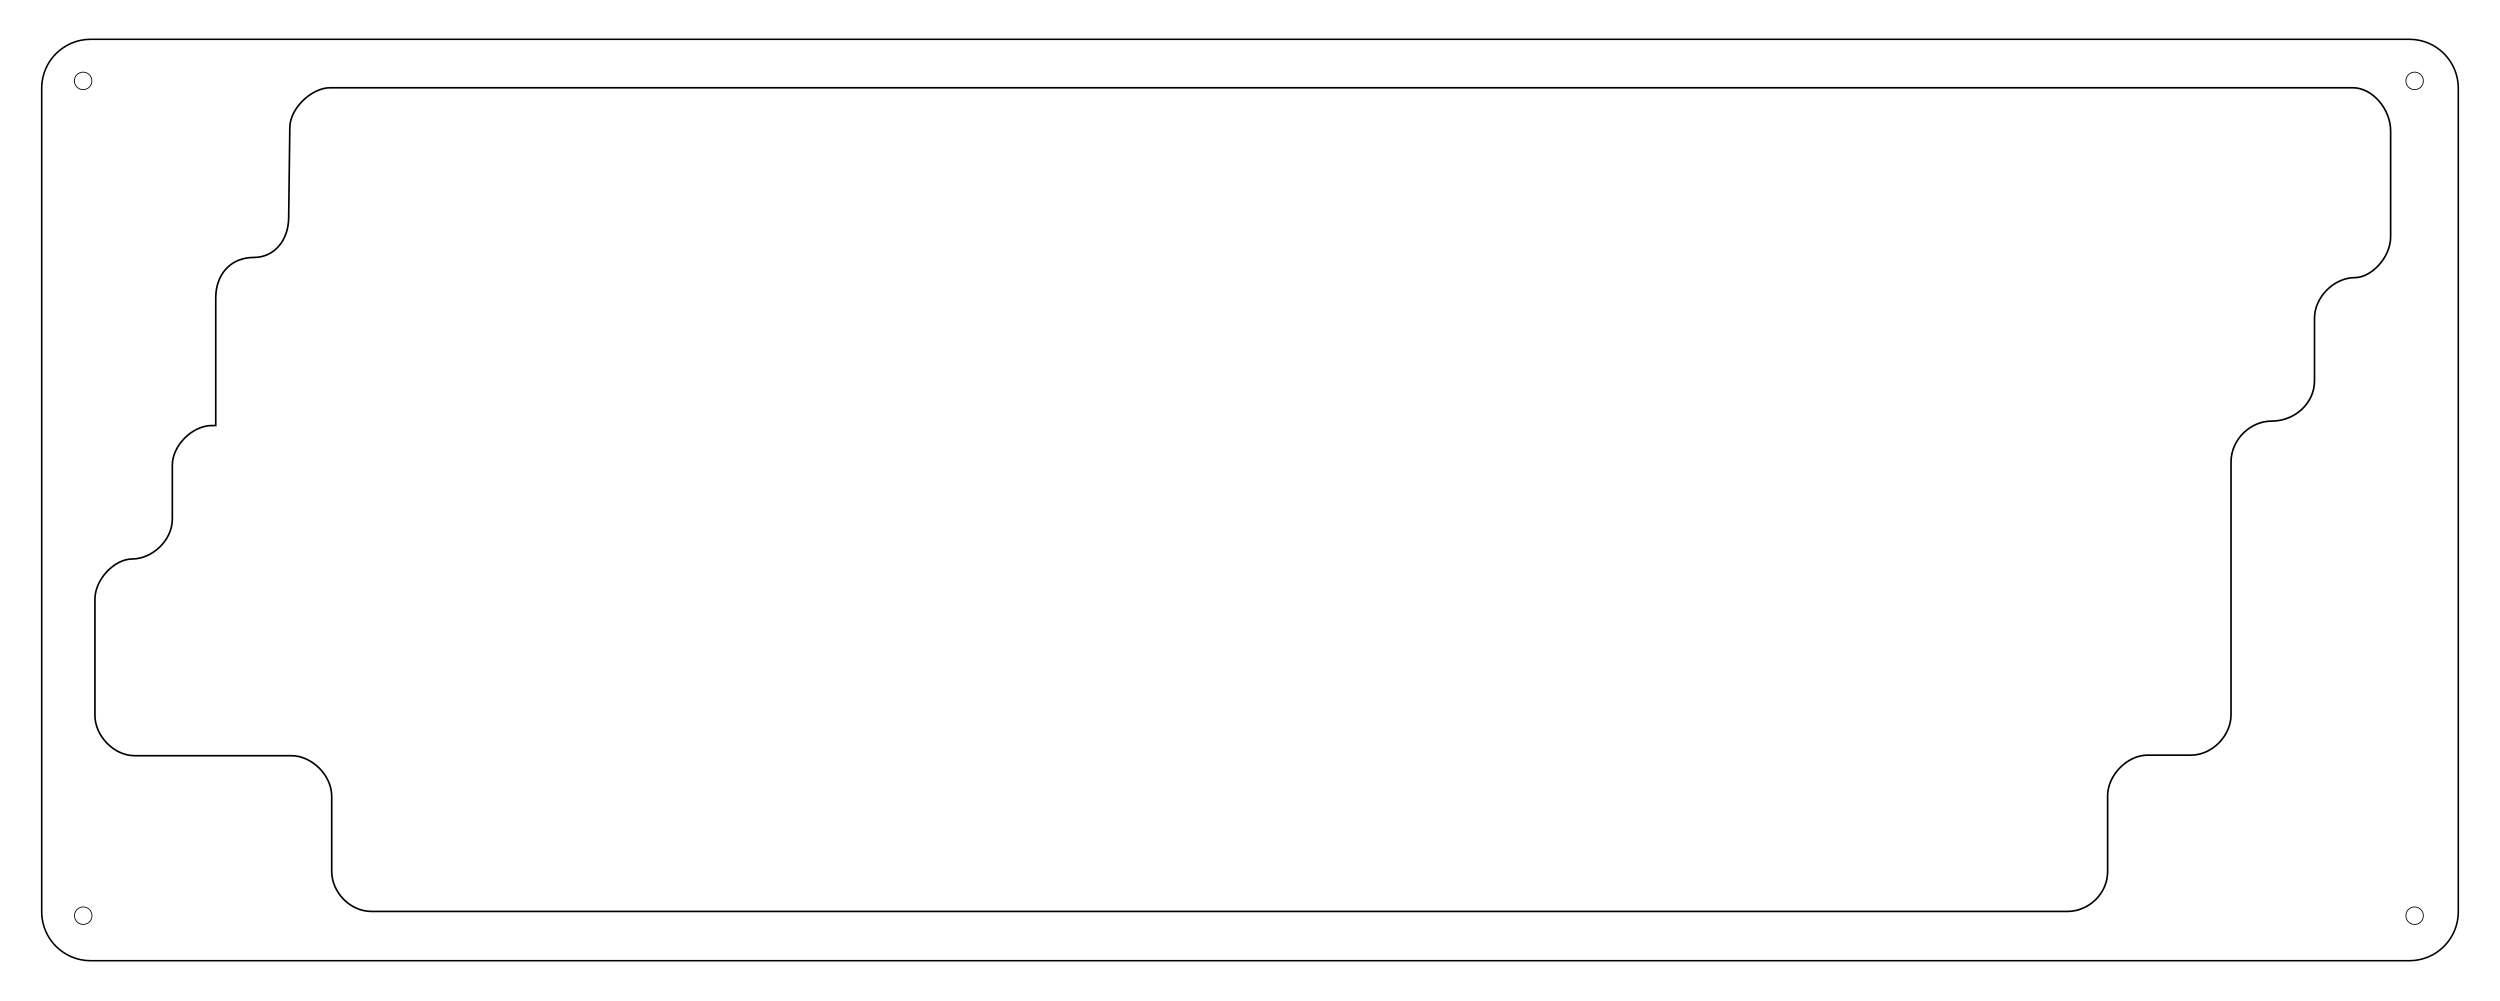
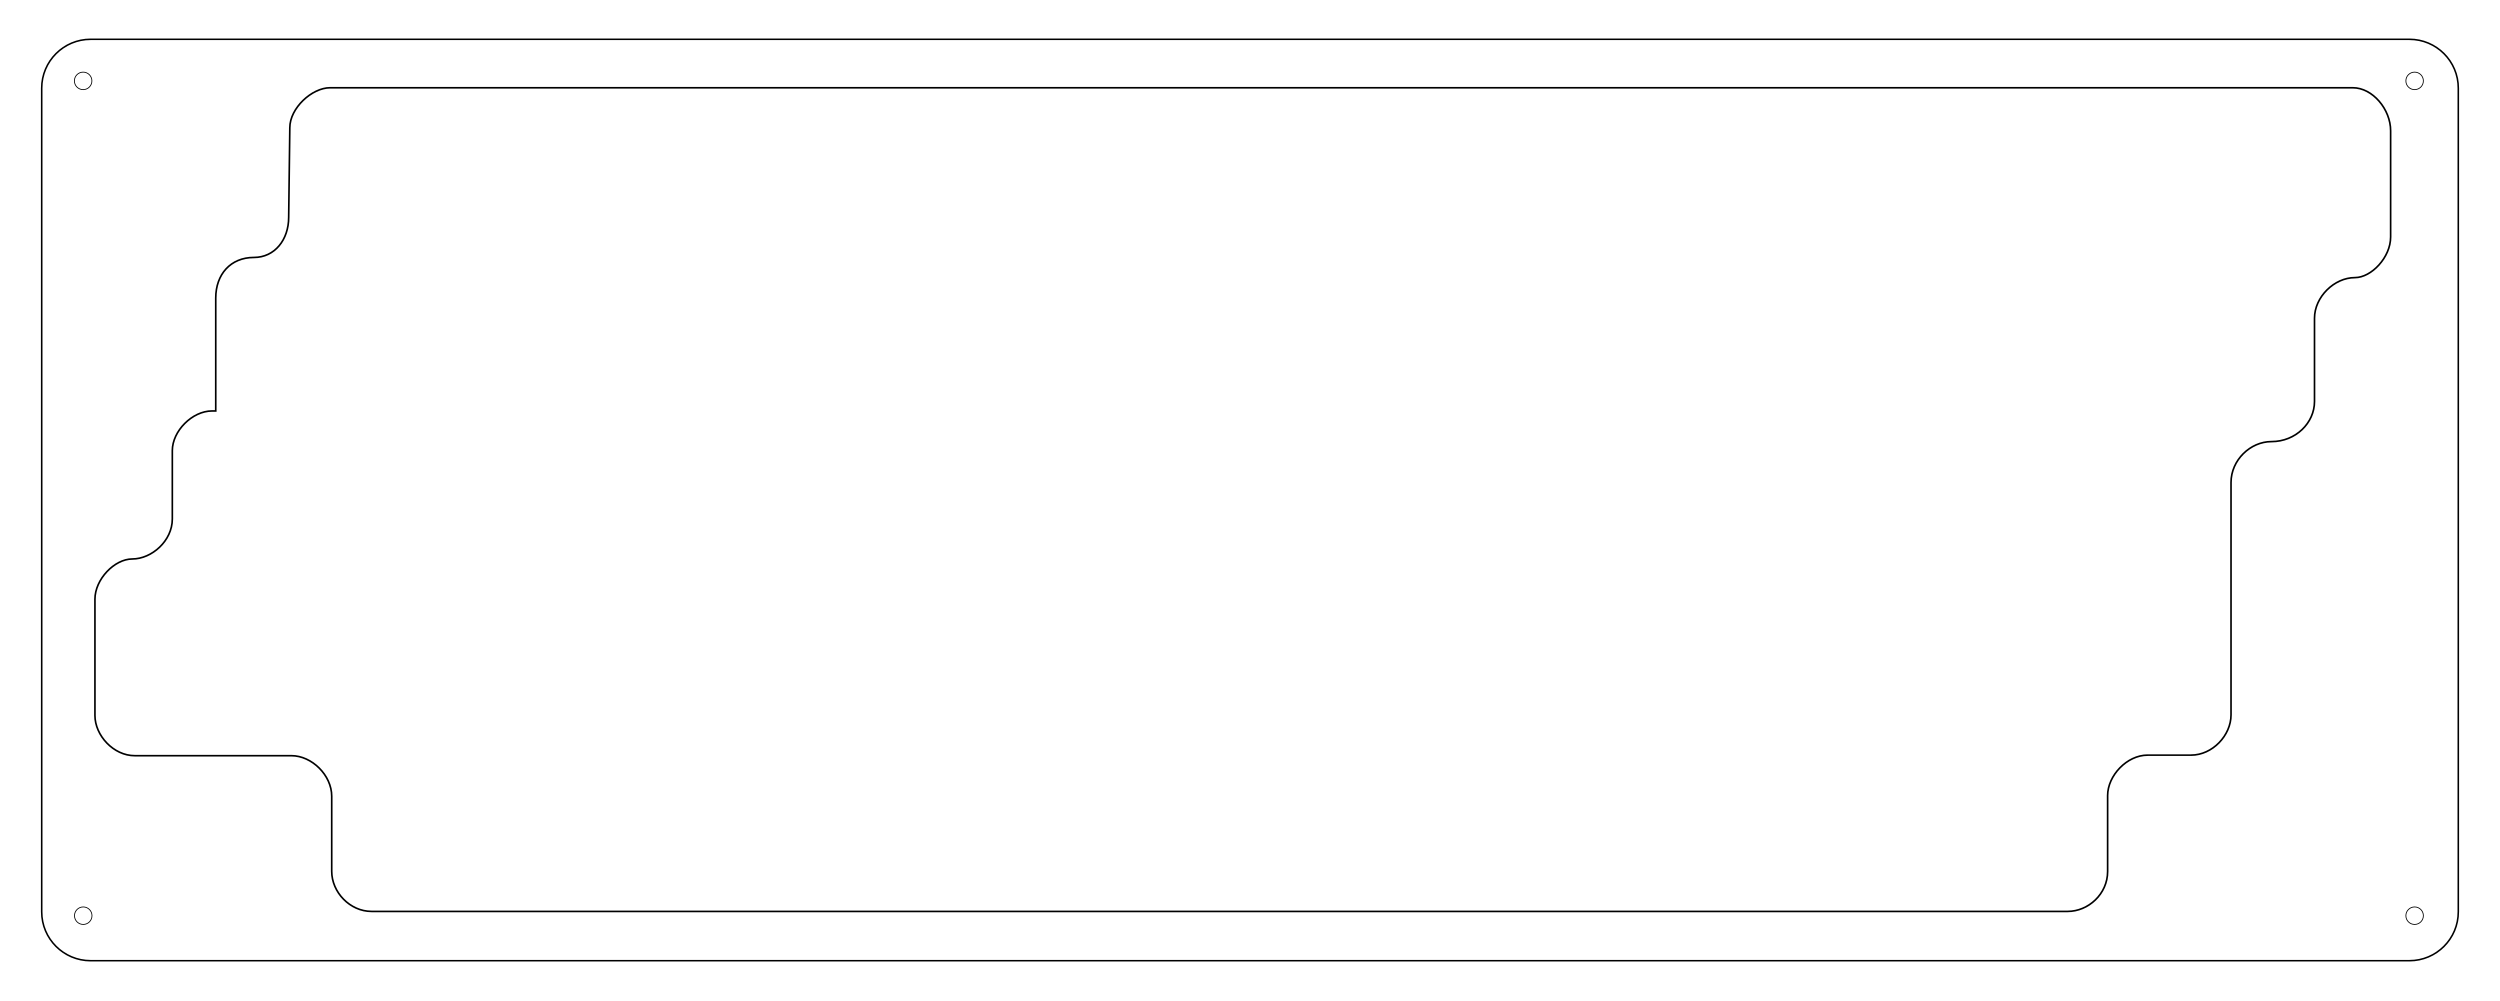
<svg xmlns="http://www.w3.org/2000/svg" width="300mm" height="120mm" viewBox="0 0 300 120" version="1.1" id="svg1621">
  <defs id="defs1625" />
  <rect style="fill:none;fill-opacity:1;stroke:#000000;stroke-width:0.189;stroke-linecap:round;stroke-linejoin:round;stroke-miterlimit:4;stroke-dasharray:none;stroke-opacity:1" id="rect2263" width="289.992" height="110.569" x="5.004" y="4.716" ry="5.87" />
  <circle style="fill:none;fill-opacity:1;stroke:#000000;stroke-width:0.1;stroke-linecap:round;stroke-linejoin:round;stroke-miterlimit:4;stroke-dasharray:none;stroke-opacity:1" id="path3308" cx="9.978" cy="9.706" r="1.05" />
  <circle r="1.05" cy="9.706" cx="289.755" id="circle3314" style="fill:none;fill-opacity:1;stroke:#000000;stroke-width:0.1;stroke-linecap:round;stroke-linejoin:round;stroke-miterlimit:4;stroke-dasharray:none;stroke-opacity:1" />
  <circle style="fill:none;fill-opacity:1;stroke:#000000;stroke-width:0.1;stroke-linecap:round;stroke-linejoin:round;stroke-miterlimit:4;stroke-dasharray:none;stroke-opacity:1" id="circle3316" cx="289.755" cy="109.883" r="1.05" />
  <circle r="1.05" cy="109.883" cx="9.989" id="circle3325" style="fill:none;fill-opacity:1;stroke:#000000;stroke-width:0.1;stroke-linecap:round;stroke-linejoin:round;stroke-miterlimit:4;stroke-dasharray:none;stroke-opacity:1" />
-   <path style="fill:none;stroke:#000000;stroke-width:0.2;stroke-linecap:butt;stroke-linejoin:miter;stroke-miterlimit:4;stroke-dasharray:none;stroke-opacity:1" d="M 39.612,10.53 H 282.329 c 2.392,0 4.546,2.593 4.546,5.164 v 12.746 c 0,2.447 -2.313,4.873 -4.279,4.873 -2.497,0 -4.856,2.328 -4.856,4.875 v 7.529 c 0,2.566 -2.243,4.816 -5.167,4.816 -2.531,0 -4.85,2.216 -4.85,4.91 v 30.351 c 0,2.442 -2.213,4.823 -4.804,4.823 h -5.207 c -2.479,0 -4.797,2.457 -4.797,4.854 v 9.106 c 0,2.718 -2.333,4.793 -4.793,4.793 H 44.58 c -2.584,0 -4.774,-2.301 -4.774,-4.808 v -9.013 c 0,-2.52 -2.385,-4.866 -4.838,-4.866 H 16.168 c -2.549,0 -4.775,-2.429 -4.775,-4.827 V 71.909 c 0,-2.399 2.347,-4.832 4.481,-4.832 2.319,0 4.805,-2.162 4.805,-4.796 v -6.459 c 0,-2.349 2.389,-4.758 4.757,-4.758 h 0.453 V 46.267 35.763 c 0,-2.838 1.777,-4.87 4.582,-4.87 2.504,0 4.17,-2.137 4.17,-4.81 l 0.137,-10.762 c 0,-2.338 2.643,-4.792 4.835,-4.792 z" id="path1297" />
+   <path style="fill:none;stroke:#000000;stroke-width:0.2;stroke-linecap:butt;stroke-linejoin:miter;stroke-miterlimit:4;stroke-dasharray:none;stroke-opacity:1" d="M 39.612,10.53 H 282.329 c 2.392,0 4.546,2.593 4.546,5.164 v 12.746 c 0,2.447 -2.313,4.873 -4.279,4.873 -2.497,0 -4.856,2.328 -4.856,4.875 l 0,9.988 c 0,2.566 -2.243,4.816 -5.167,4.816 -2.531,0 -4.85,2.216 -4.85,4.91 l 0,27.891 c 0,2.442 -2.213,4.823 -4.804,4.823 h -5.207 c -2.479,0 -4.797,2.457 -4.797,4.854 v 9.106 c 0,2.718 -2.333,4.793 -4.793,4.793 H 44.58 c -2.584,0 -4.774,-2.301 -4.774,-4.808 v -9.013 c 0,-2.52 -2.385,-4.866 -4.838,-4.866 H 16.168 c -2.549,0 -4.775,-2.429 -4.775,-4.827 V 71.909 c 0,-2.399 2.347,-4.832 4.481,-4.832 2.319,0 4.805,-2.162 4.805,-4.796 v -8.207 c 0,-2.349 2.389,-4.758 4.757,-4.758 h 0.453 v -4.796 -8.756 c 0,-2.838 1.777,-4.87 4.582,-4.87 2.504,0 4.17,-2.137 4.17,-4.81 l 0.137,-10.762 c 0,-2.338 2.643,-4.792 4.835,-4.792 z" id="path1297" />
</svg>
